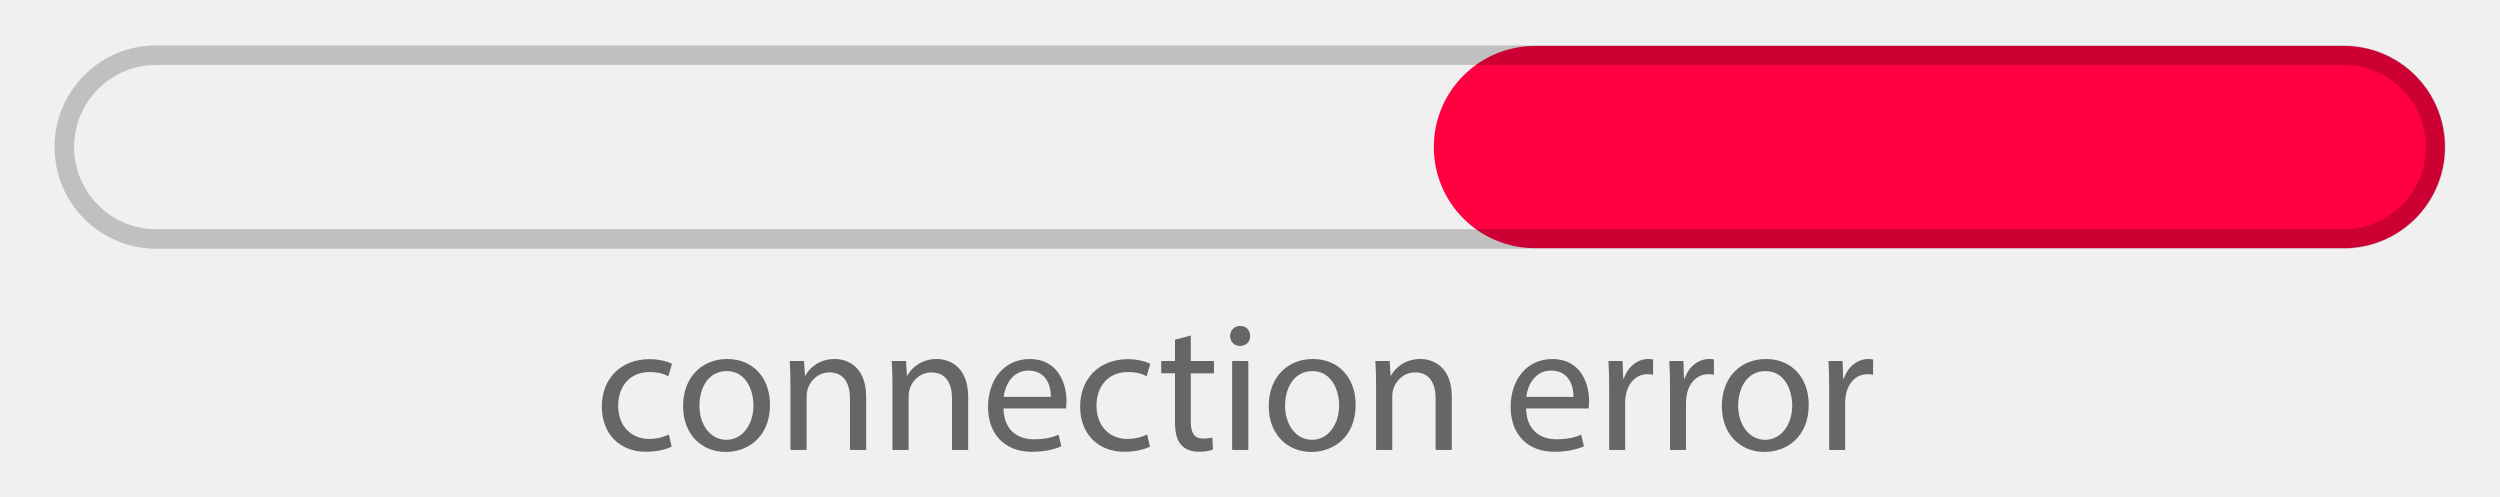
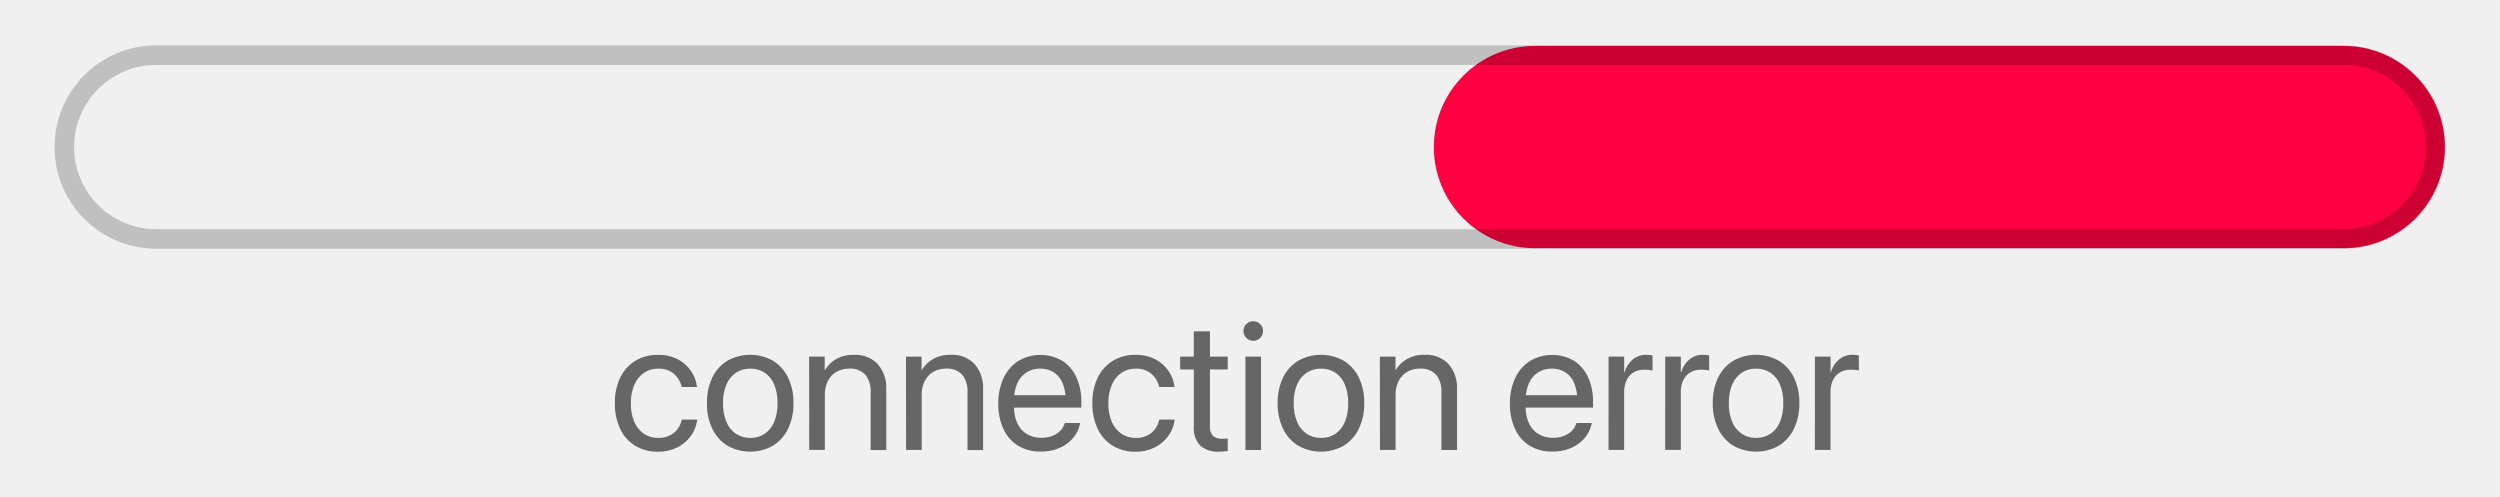
- <svg xmlns="http://www.w3.org/2000/svg" version="1.1" x="0px" y="0px" viewBox="0 0 136 27" style="enable-background:new 0 0 136 27;" xml:space="preserve">
-   <style type="text/css">
- 	.st0{fill:#666666;}
- 	.st1{fill:#3273DC;}
- 	.st2{fill:#FF0040;}
- 	.st3{opacity:0.5;}
- 	.st4{fill:#FFFFFF;}
- 	.st5{opacity:0.15;fill:none;stroke:#FFFFFF;stroke-miterlimit:10;}
- 	.st6{opacity:0.2;fill:none;stroke:#000000;stroke-width:1.064;stroke-miterlimit:10;}
- 	.st7{display:none;}
- 	.st8{display:inline;}
- 	.st9{fill:#999999;}
- </style>
-   <g id="progress_bar_labels_any">
+ <svg xmlns="http://www.w3.org/2000/svg" viewBox="0 0 136 27">
+   <defs>
+     <style>
+       .cls-1 {
+         fill: #ff00bf;
+         opacity: 0;
+       }
+ 
+       .cls-2 {
+         fill: #666;
+       }
+ 
+       .cls-3 {
+         fill: #ff0040;
+       }
+ 
+       .cls-4 {
+         fill: none;
+         stroke: #000;
+         stroke-miterlimit: 10;
+         stroke-width: 1.064px;
+         opacity: 0.2;
+       }
+     </style>
+   </defs>
+   <g id="transparent_BG" data-name="transparent BG">
+     <rect class="cls-1" width="136" height="27" />
+   </g>
+   <g id="progress_bar_labels_any" data-name="progress bar labels any">
    <g>
-       <g>
-         <path class="st0" d="M36.537,24.297c-0.229,0.119-0.739,0.279-1.39,0.279c-1.459,0-2.408-0.989-2.408-2.469     c0-1.489,1.02-2.568,2.599-2.568c0.52,0,0.979,0.13,1.219,0.25l-0.199,0.68c-0.21-0.12-0.54-0.23-1.02-0.23     c-1.109,0-1.709,0.82-1.709,1.829c0,1.12,0.72,1.81,1.679,1.81c0.5,0,0.83-0.13,1.079-0.24L36.537,24.297z" />
-         <path class="st0" d="M41.887,22.018c0,1.789-1.239,2.568-2.409,2.568c-1.309,0-2.318-0.959-2.318-2.488     c0-1.619,1.06-2.568,2.398-2.568C40.948,19.529,41.887,20.538,41.887,22.018z M38.049,22.067c0,1.06,0.609,1.859,1.469,1.859     c0.84,0,1.47-0.79,1.47-1.879c0-0.819-0.41-1.859-1.449-1.859C38.499,20.188,38.049,21.148,38.049,22.067z" />
-         <path class="st0" d="M43,20.948c0-0.5-0.01-0.909-0.04-1.31h0.779l0.051,0.8h0.02c0.24-0.46,0.8-0.909,1.6-0.909     c0.669,0,1.709,0.399,1.709,2.059v2.889h-0.88v-2.789c0-0.779-0.29-1.429-1.119-1.429c-0.58,0-1.029,0.409-1.18,0.899     c-0.04,0.11-0.06,0.26-0.06,0.41v2.908H43V20.948z" />
-         <path class="st0" d="M48.549,20.948c0-0.5-0.01-0.909-0.04-1.31h0.779l0.051,0.8h0.02c0.24-0.46,0.8-0.909,1.6-0.909     c0.669,0,1.709,0.399,1.709,2.059v2.889h-0.88v-2.789c0-0.779-0.29-1.429-1.119-1.429c-0.58,0-1.029,0.409-1.18,0.899     c-0.04,0.11-0.06,0.26-0.06,0.41v2.908h-0.88V20.948z" />
-         <path class="st0" d="M54.589,22.218c0.02,1.189,0.779,1.679,1.658,1.679c0.63,0,1.01-0.109,1.34-0.25l0.149,0.63     c-0.31,0.14-0.839,0.3-1.608,0.3c-1.489,0-2.379-0.979-2.379-2.438s0.859-2.608,2.269-2.608c1.579,0,1.999,1.389,1.999,2.278     c0,0.18-0.02,0.32-0.03,0.41H54.589z M57.168,21.588c0.01-0.56-0.229-1.429-1.22-1.429c-0.889,0-1.279,0.819-1.349,1.429H57.168z     " />
-         <path class="st0" d="M62.557,24.297c-0.229,0.119-0.739,0.279-1.39,0.279c-1.459,0-2.408-0.989-2.408-2.469     c0-1.489,1.02-2.568,2.599-2.568c0.52,0,0.979,0.13,1.219,0.25l-0.199,0.68c-0.21-0.12-0.54-0.23-1.02-0.23     c-1.109,0-1.709,0.82-1.709,1.829c0,1.12,0.72,1.81,1.679,1.81c0.5,0,0.83-0.13,1.079-0.24L62.557,24.297z" />
-         <path class="st0" d="M64.779,18.25v1.389h1.259v0.67h-1.259v2.608c0,0.6,0.17,0.939,0.659,0.939c0.23,0,0.4-0.029,0.51-0.06     l0.04,0.659c-0.17,0.07-0.439,0.12-0.779,0.12c-0.41,0-0.739-0.13-0.949-0.37c-0.25-0.26-0.34-0.689-0.34-1.259v-2.639h-0.75     v-0.67h0.75v-1.159L64.779,18.25z" />
-         <path class="st0" d="M68.008,18.279c0.01,0.3-0.21,0.54-0.56,0.54c-0.31,0-0.529-0.24-0.529-0.54c0-0.31,0.229-0.549,0.549-0.549     C67.798,17.73,68.008,17.97,68.008,18.279z M67.029,24.477v-4.838h0.88v4.838H67.029z" />
-         <path class="st0" d="M73.747,22.018c0,1.789-1.239,2.568-2.409,2.568c-1.309,0-2.318-0.959-2.318-2.488     c0-1.619,1.06-2.568,2.398-2.568C72.807,19.529,73.747,20.538,73.747,22.018z M69.909,22.067c0,1.06,0.609,1.859,1.469,1.859     c0.84,0,1.47-0.79,1.47-1.879c0-0.819-0.41-1.859-1.449-1.859C70.358,20.188,69.909,21.148,69.909,22.067z" />
-         <path class="st0" d="M74.859,20.948c0-0.5-0.01-0.909-0.04-1.31h0.779l0.051,0.8h0.02c0.24-0.46,0.8-0.909,1.6-0.909     c0.669,0,1.709,0.399,1.709,2.059v2.889h-0.88v-2.789c0-0.779-0.29-1.429-1.119-1.429c-0.58,0-1.029,0.409-1.18,0.899     c-0.04,0.11-0.06,0.26-0.06,0.41v2.908h-0.88V20.948z" />
-         <path class="st0" d="M83.019,22.218c0.02,1.189,0.779,1.679,1.658,1.679c0.63,0,1.01-0.109,1.34-0.25l0.149,0.63     c-0.31,0.14-0.839,0.3-1.608,0.3c-1.489,0-2.379-0.979-2.379-2.438s0.859-2.608,2.269-2.608c1.579,0,1.999,1.389,1.999,2.278     c0,0.18-0.02,0.32-0.03,0.41H83.019z M85.597,21.588c0.01-0.56-0.229-1.429-1.22-1.429c-0.889,0-1.279,0.819-1.349,1.429H85.597z     " />
-         <path class="st0" d="M87.539,21.148c0-0.57-0.01-1.06-0.04-1.51h0.77l0.03,0.95h0.04c0.22-0.65,0.749-1.06,1.339-1.06     c0.101,0,0.17,0.01,0.25,0.029v0.83c-0.09-0.021-0.18-0.03-0.3-0.03c-0.619,0-1.06,0.47-1.18,1.13     c-0.02,0.119-0.04,0.26-0.04,0.409v2.579h-0.869V21.148z" />
-         <path class="st0" d="M90.848,21.148c0-0.57-0.01-1.06-0.04-1.51h0.77l0.03,0.95h0.04c0.22-0.65,0.749-1.06,1.339-1.06     c0.101,0,0.17,0.01,0.25,0.029v0.83c-0.09-0.021-0.18-0.03-0.3-0.03c-0.619,0-1.06,0.47-1.18,1.13     c-0.02,0.119-0.039,0.26-0.039,0.409v2.579h-0.87V21.148z" />
-         <path class="st0" d="M98.395,22.018c0,1.789-1.239,2.568-2.409,2.568c-1.309,0-2.318-0.959-2.318-2.488     c0-1.619,1.06-2.568,2.398-2.568C97.456,19.529,98.395,20.538,98.395,22.018z M94.557,22.067c0,1.06,0.609,1.859,1.469,1.859     c0.84,0,1.47-0.79,1.47-1.879c0-0.819-0.41-1.859-1.449-1.859C95.006,20.188,94.557,21.148,94.557,22.067z" />
-         <path class="st0" d="M99.507,21.148c0-0.57-0.01-1.06-0.04-1.51h0.77l0.03,0.95h0.04c0.22-0.65,0.749-1.06,1.339-1.06     c0.101,0,0.17,0.01,0.25,0.029v0.83c-0.09-0.021-0.18-0.03-0.3-0.03c-0.619,0-1.06,0.47-1.18,1.13     c-0.02,0.119-0.04,0.26-0.04,0.409v2.579h-0.869V21.148z" />
-       </g>
+       <path class="cls-2" d="M34.554,24.249a2.149,2.149,0,0,1-.817-.918,3.169,3.169,0,0,1-.288-1.4v0a3.1,3.1,0,0,1,.293-1.392,2.174,2.174,0,0,1,.82-.913,2.313,2.313,0,0,1,1.231-.322,2.253,2.253,0,0,1,1.088.246,1.983,1.983,0,0,1,.716.638,1.883,1.883,0,0,1,.315.825l.005.039h-.83l-.01-.039a1.32,1.32,0,0,0-.407-.669,1.25,1.25,0,0,0-.877-.288,1.32,1.32,0,0,0-.772.231,1.522,1.522,0,0,0-.517.654,2.47,2.47,0,0,0-.186,1v0a2.469,2.469,0,0,0,.188,1.011,1.487,1.487,0,0,0,.523.645,1.358,1.358,0,0,0,.773.224,1.3,1.3,0,0,0,.848-.266,1.275,1.275,0,0,0,.432-.691l.009-.039h.835l0,.034a1.907,1.907,0,0,1-.354.871,2.046,2.046,0,0,1-.738.616,2.263,2.263,0,0,1-1.028.227A2.34,2.34,0,0,1,34.554,24.249Z" />
+       <path class="cls-2" d="M39.58,24.252a2.182,2.182,0,0,1-.826-.916,3.1,3.1,0,0,1-.295-1.4v-.009a3.089,3.089,0,0,1,.295-1.4,2.179,2.179,0,0,1,.826-.908,2.533,2.533,0,0,1,2.461,0,2.181,2.181,0,0,1,.824.908,3.089,3.089,0,0,1,.3,1.4v.009a3.107,3.107,0,0,1-.3,1.4,2.191,2.191,0,0,1-.822.913,2.516,2.516,0,0,1-2.463,0ZM41.6,23.6a1.444,1.444,0,0,0,.514-.645,2.569,2.569,0,0,0,.183-1.018v-.009a2.549,2.549,0,0,0-.183-1.016,1.428,1.428,0,0,0-.518-.64,1.4,1.4,0,0,0-.784-.219,1.374,1.374,0,0,0-.774.221,1.461,1.461,0,0,0-.52.64,2.483,2.483,0,0,0-.185,1.014v.009a2.516,2.516,0,0,0,.185,1.018,1.448,1.448,0,0,0,.52.645,1.384,1.384,0,0,0,.784.222A1.353,1.353,0,0,0,41.6,23.6Z" />
+       <path class="cls-2" d="M44.015,19.4h.85v.723h.019a1.627,1.627,0,0,1,.6-.589,1.874,1.874,0,0,1,.967-.231,1.664,1.664,0,0,1,1.3.505,1.96,1.96,0,0,1,.462,1.375v3.3h-.85V21.332a1.4,1.4,0,0,0-.29-.95,1.107,1.107,0,0,0-.877-.329,1.341,1.341,0,0,0-.7.177,1.223,1.223,0,0,0-.462.5,1.666,1.666,0,0,0-.163.757v2.989h-.85Z" />
+       <path class="cls-2" d="M49.284,19.4h.849v.723h.02a1.627,1.627,0,0,1,.6-.589,1.87,1.87,0,0,1,.966-.231,1.663,1.663,0,0,1,1.3.505,1.955,1.955,0,0,1,.462,1.375v3.3h-.849V21.332a1.4,1.4,0,0,0-.29-.95,1.11,1.11,0,0,0-.877-.329,1.345,1.345,0,0,0-.7.177,1.221,1.221,0,0,0-.461.5,1.653,1.653,0,0,0-.164.757v2.989h-.849Z" />
+       <path class="cls-2" d="M55.389,24.252a2.1,2.1,0,0,1-.8-.911,3.172,3.172,0,0,1-.282-1.384v0a3.205,3.205,0,0,1,.284-1.385,2.217,2.217,0,0,1,.795-.932,2.369,2.369,0,0,1,2.4-.015,2.068,2.068,0,0,1,.769.9,3.131,3.131,0,0,1,.269,1.337v.313H54.728V21.5H58.4l-.43.615v-.327a2.328,2.328,0,0,0-.178-.977,1.271,1.271,0,0,0-.491-.574,1.456,1.456,0,0,0-1.445.01,1.346,1.346,0,0,0-.508.586,2.2,2.2,0,0,0-.185.955v.327a2.091,2.091,0,0,0,.183.918,1.326,1.326,0,0,0,.52.583,1.505,1.505,0,0,0,.8.2,1.618,1.618,0,0,0,.576-.1,1.241,1.241,0,0,0,.425-.269.989.989,0,0,0,.244-.391l.015-.044h.834l-.009.049a1.667,1.667,0,0,1-.242.586,1.875,1.875,0,0,1-.457.481,2.152,2.152,0,0,1-.634.322,2.493,2.493,0,0,1-.772.115A2.35,2.35,0,0,1,55.389,24.252Z" />
+       <path class="cls-2" d="M60.531,24.249a2.143,2.143,0,0,1-.817-.918,3.155,3.155,0,0,1-.289-1.4v0a3.1,3.1,0,0,1,.293-1.392,2.176,2.176,0,0,1,.821-.913,2.307,2.307,0,0,1,1.23-.322,2.257,2.257,0,0,1,1.089.246,1.983,1.983,0,0,1,.716.638,1.881,1.881,0,0,1,.314.825l.005.039h-.83l-.01-.039a1.313,1.313,0,0,0-.407-.669,1.25,1.25,0,0,0-.877-.288,1.315,1.315,0,0,0-.771.231,1.524,1.524,0,0,0-.518.654,2.471,2.471,0,0,0-.185,1v0a2.47,2.47,0,0,0,.187,1.011,1.5,1.5,0,0,0,.524.645,1.355,1.355,0,0,0,.773.224,1.3,1.3,0,0,0,.848-.266,1.273,1.273,0,0,0,.431-.691l.01-.039H63.9l0,.034a1.905,1.905,0,0,1-.353.871,2.05,2.05,0,0,1-.739.616,2.256,2.256,0,0,1-1.027.227A2.335,2.335,0,0,1,60.531,24.249Z" />
+       <path class="cls-2" d="M65.29,24.242a1.409,1.409,0,0,1-.347-1.059V20.1H64.2v-.7h.742V18.026h.879V19.4h.967v.7h-.967v3.076a.688.688,0,0,0,.176.549.8.8,0,0,0,.517.144,1.411,1.411,0,0,0,.149-.008c.048,0,.089-.009.125-.011v.688c-.052.006-.119.014-.2.021a2.3,2.3,0,0,1-.251.013A1.46,1.46,0,0,1,65.29,24.242Z" />
+       <path class="cls-2" d="M67.8,18.383a.515.515,0,0,1-.156-.376.509.509,0,0,1,.156-.379.516.516,0,0,1,.376-.153.526.526,0,0,1,.533.532.532.532,0,0,1-.909.376ZM67.751,19.4H68.6v5.079h-.849Z" />
+       <path class="cls-2" d="M70.63,24.252a2.191,2.191,0,0,1-.827-.916,3.116,3.116,0,0,1-.3-1.4v-.009a3.1,3.1,0,0,1,.3-1.4,2.187,2.187,0,0,1,.827-.908,2.531,2.531,0,0,1,2.46,0,2.183,2.183,0,0,1,.825.908,3.089,3.089,0,0,1,.3,1.4v.009a3.107,3.107,0,0,1-.3,1.4,2.193,2.193,0,0,1-.823.913,2.514,2.514,0,0,1-2.462,0Zm2.015-.652a1.444,1.444,0,0,0,.514-.645,2.57,2.57,0,0,0,.182-1.018v-.009a2.549,2.549,0,0,0-.182-1.016,1.428,1.428,0,0,0-.518-.64,1.4,1.4,0,0,0-.784-.219,1.374,1.374,0,0,0-.774.221,1.461,1.461,0,0,0-.52.64,2.483,2.483,0,0,0-.185,1.014v.009a2.516,2.516,0,0,0,.185,1.018,1.448,1.448,0,0,0,.52.645,1.384,1.384,0,0,0,.784.222A1.355,1.355,0,0,0,72.645,23.6Z" />
+       <path class="cls-2" d="M75.065,19.4h.85v.723h.019a1.627,1.627,0,0,1,.6-.589A1.874,1.874,0,0,1,77.5,19.3a1.665,1.665,0,0,1,1.3.505,1.96,1.96,0,0,1,.462,1.375v3.3h-.85V21.332a1.4,1.4,0,0,0-.29-.95,1.107,1.107,0,0,0-.877-.329,1.339,1.339,0,0,0-.7.177,1.216,1.216,0,0,0-.462.5,1.653,1.653,0,0,0-.163.757v2.989h-.85Z" />
+       <path class="cls-2" d="M83.221,24.252a2.1,2.1,0,0,1-.8-.911,3.172,3.172,0,0,1-.282-1.384v0a3.205,3.205,0,0,1,.284-1.385,2.217,2.217,0,0,1,.8-.932,2.369,2.369,0,0,1,2.4-.015,2.068,2.068,0,0,1,.769.9,3.131,3.131,0,0,1,.269,1.337v.313H82.56V21.5h3.672l-.43.615v-.327a2.328,2.328,0,0,0-.178-.977,1.265,1.265,0,0,0-.491-.574,1.456,1.456,0,0,0-1.445.01,1.346,1.346,0,0,0-.508.586,2.2,2.2,0,0,0-.185.955v.327a2.091,2.091,0,0,0,.183.918,1.326,1.326,0,0,0,.52.583,1.505,1.505,0,0,0,.8.2,1.618,1.618,0,0,0,.576-.1,1.232,1.232,0,0,0,.425-.269.989.989,0,0,0,.244-.391l.015-.044h.835l-.01.049a1.667,1.667,0,0,1-.242.586,1.888,1.888,0,0,1-.456.481,2.17,2.17,0,0,1-.635.322,2.493,2.493,0,0,1-.772.115A2.35,2.35,0,0,1,83.221,24.252Z" />
+       <path class="cls-2" d="M87.506,19.4h.85v.86h.02a1.371,1.371,0,0,1,.439-.7,1.124,1.124,0,0,1,.742-.259,1.731,1.731,0,0,1,.2.011c.061.009.108.016.14.023v.825a.734.734,0,0,0-.173-.034,2.384,2.384,0,0,0-.281-.015,1.1,1.1,0,0,0-.574.147.972.972,0,0,0-.381.422,1.506,1.506,0,0,0-.134.662v3.135h-.85Z" />
+       <path class="cls-2" d="M90.588,19.4h.849v.86h.02a1.371,1.371,0,0,1,.439-.7,1.124,1.124,0,0,1,.742-.259,1.719,1.719,0,0,1,.2.011c.061.009.108.016.14.023v.825a.734.734,0,0,0-.173-.034,2.372,2.372,0,0,0-.281-.015,1.1,1.1,0,0,0-.574.147.972.972,0,0,0-.381.422,1.506,1.506,0,0,0-.134.662v3.135h-.849Z" />
+       <path class="cls-2" d="M94.3,24.252a2.191,2.191,0,0,1-.827-.916,3.116,3.116,0,0,1-.3-1.4v-.009a3.1,3.1,0,0,1,.3-1.4,2.187,2.187,0,0,1,.827-.908,2.531,2.531,0,0,1,2.46,0,2.183,2.183,0,0,1,.825.908,3.089,3.089,0,0,1,.3,1.4v.009a3.107,3.107,0,0,1-.3,1.4,2.193,2.193,0,0,1-.823.913,2.514,2.514,0,0,1-2.462,0Zm2.015-.652a1.444,1.444,0,0,0,.514-.645,2.57,2.57,0,0,0,.182-1.018v-.009a2.549,2.549,0,0,0-.182-1.016,1.428,1.428,0,0,0-.518-.64,1.4,1.4,0,0,0-.784-.219,1.374,1.374,0,0,0-.774.221,1.461,1.461,0,0,0-.52.64,2.483,2.483,0,0,0-.185,1.014v.009a2.516,2.516,0,0,0,.185,1.018,1.448,1.448,0,0,0,.52.645,1.384,1.384,0,0,0,.784.222A1.355,1.355,0,0,0,96.312,23.6Z" />
+       <path class="cls-2" d="M98.732,19.4h.85v.86H99.6a1.372,1.372,0,0,1,.44-.7,1.124,1.124,0,0,1,.742-.259,1.744,1.744,0,0,1,.2.011c.061.009.107.016.14.023v.825a.746.746,0,0,0-.173-.034,2.384,2.384,0,0,0-.281-.015,1.105,1.105,0,0,0-.575.147.972.972,0,0,0-.381.422,1.52,1.52,0,0,0-.133.662v3.135h-.85Z" />
    </g>
  </g>
-   <g id="progress_bar_inside_any">
-     <g>
-       <path class="st2" d="M83.5,13.5c-3.038,0-5.5-2.462-5.5-5.5s2.462-5.5,5.5-5.5h44c3.038,0,5.5,2.462,5.5,5.5s-2.462,5.5-5.5,5.5    H83.5z" />
-     </g>
+   <g id="progress_bar_inside_any" data-name="progress bar inside any">
+     <path class="cls-3" d="M83.5,13.5a5.5,5.5,0,0,1,0-11h44a5.5,5.5,0,0,1,0,11Z" />
  </g>
-   <g id="progress_bar_outline_any">
-     <path class="st6" d="M127.5,13H8.5c-2.761,0-5-2.239-5-5v0c0-2.761,2.239-5,5-5h119c2.761,0,5,2.239,5,5v0   C132.5,10.761,130.261,13,127.5,13z" />
+   <g id="progress_bar_outline_any" data-name="progress bar outline any">
+     <rect class="cls-4" x="3.5" y="3" width="129" height="10" rx="5" />
  </g>
-   <g id="progress_bar_labels_dark">
- </g>
-   <g id="progress_bar_outline_dark">
- </g>
</svg>
